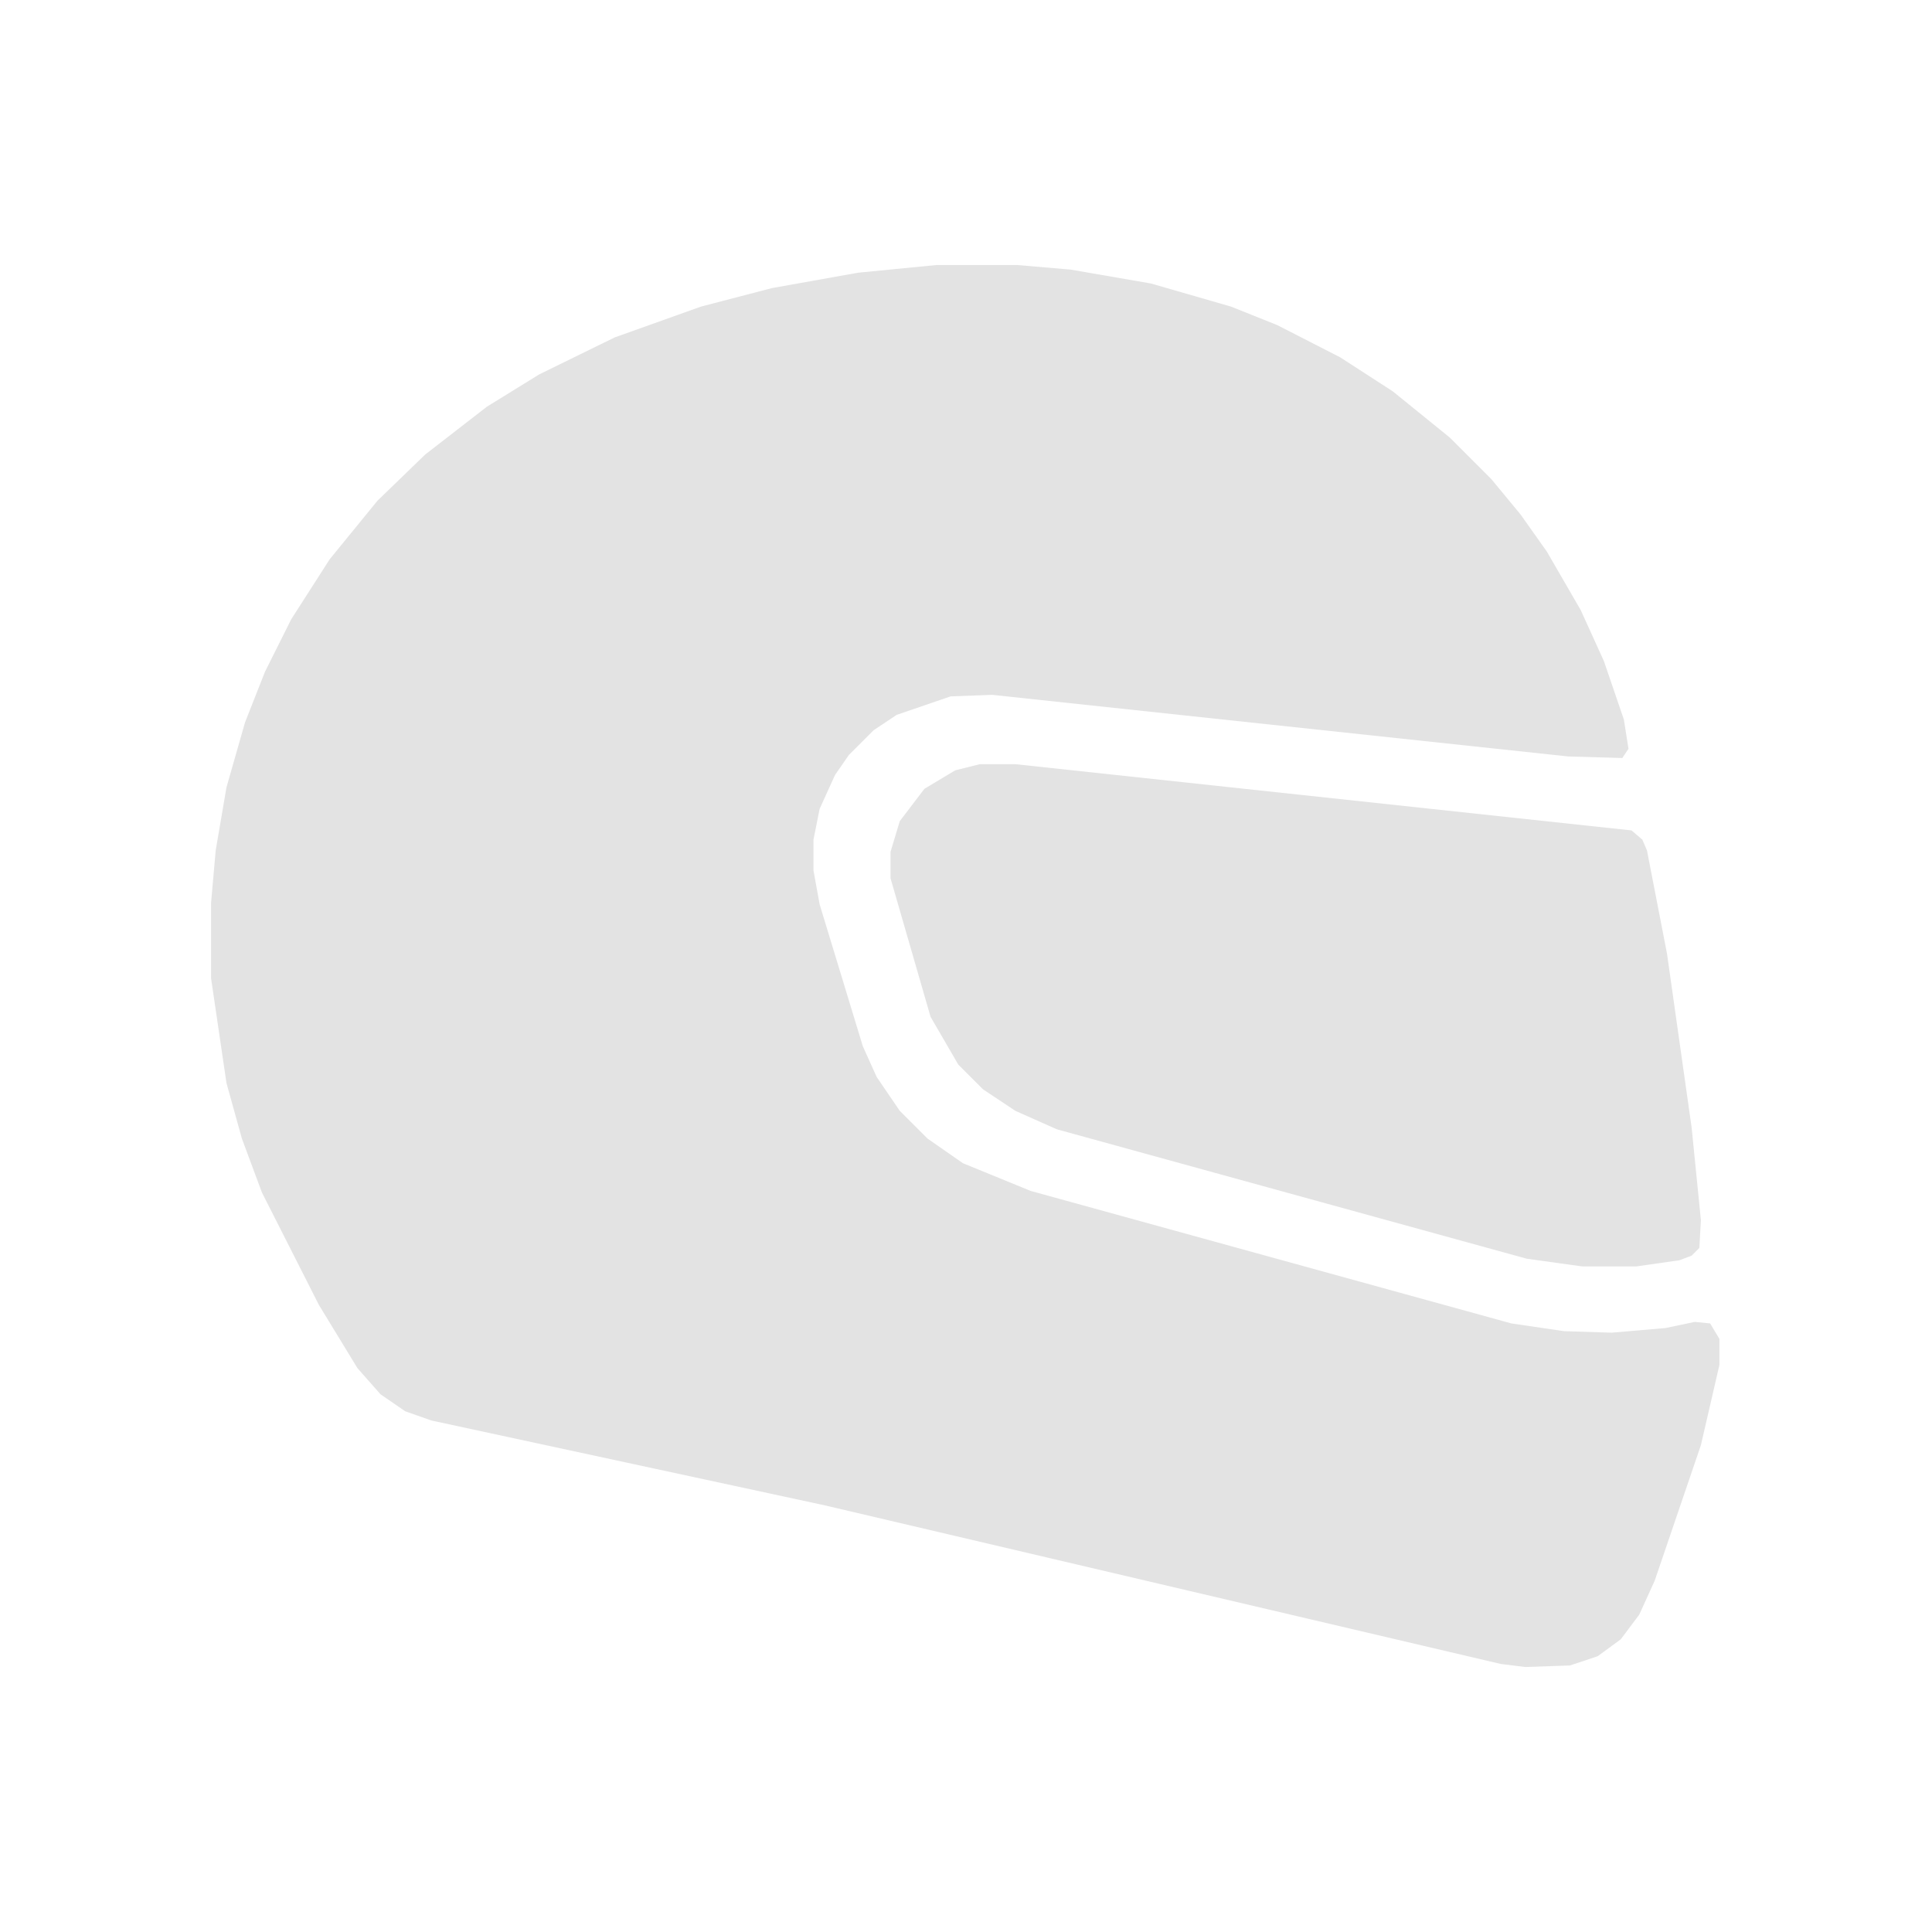
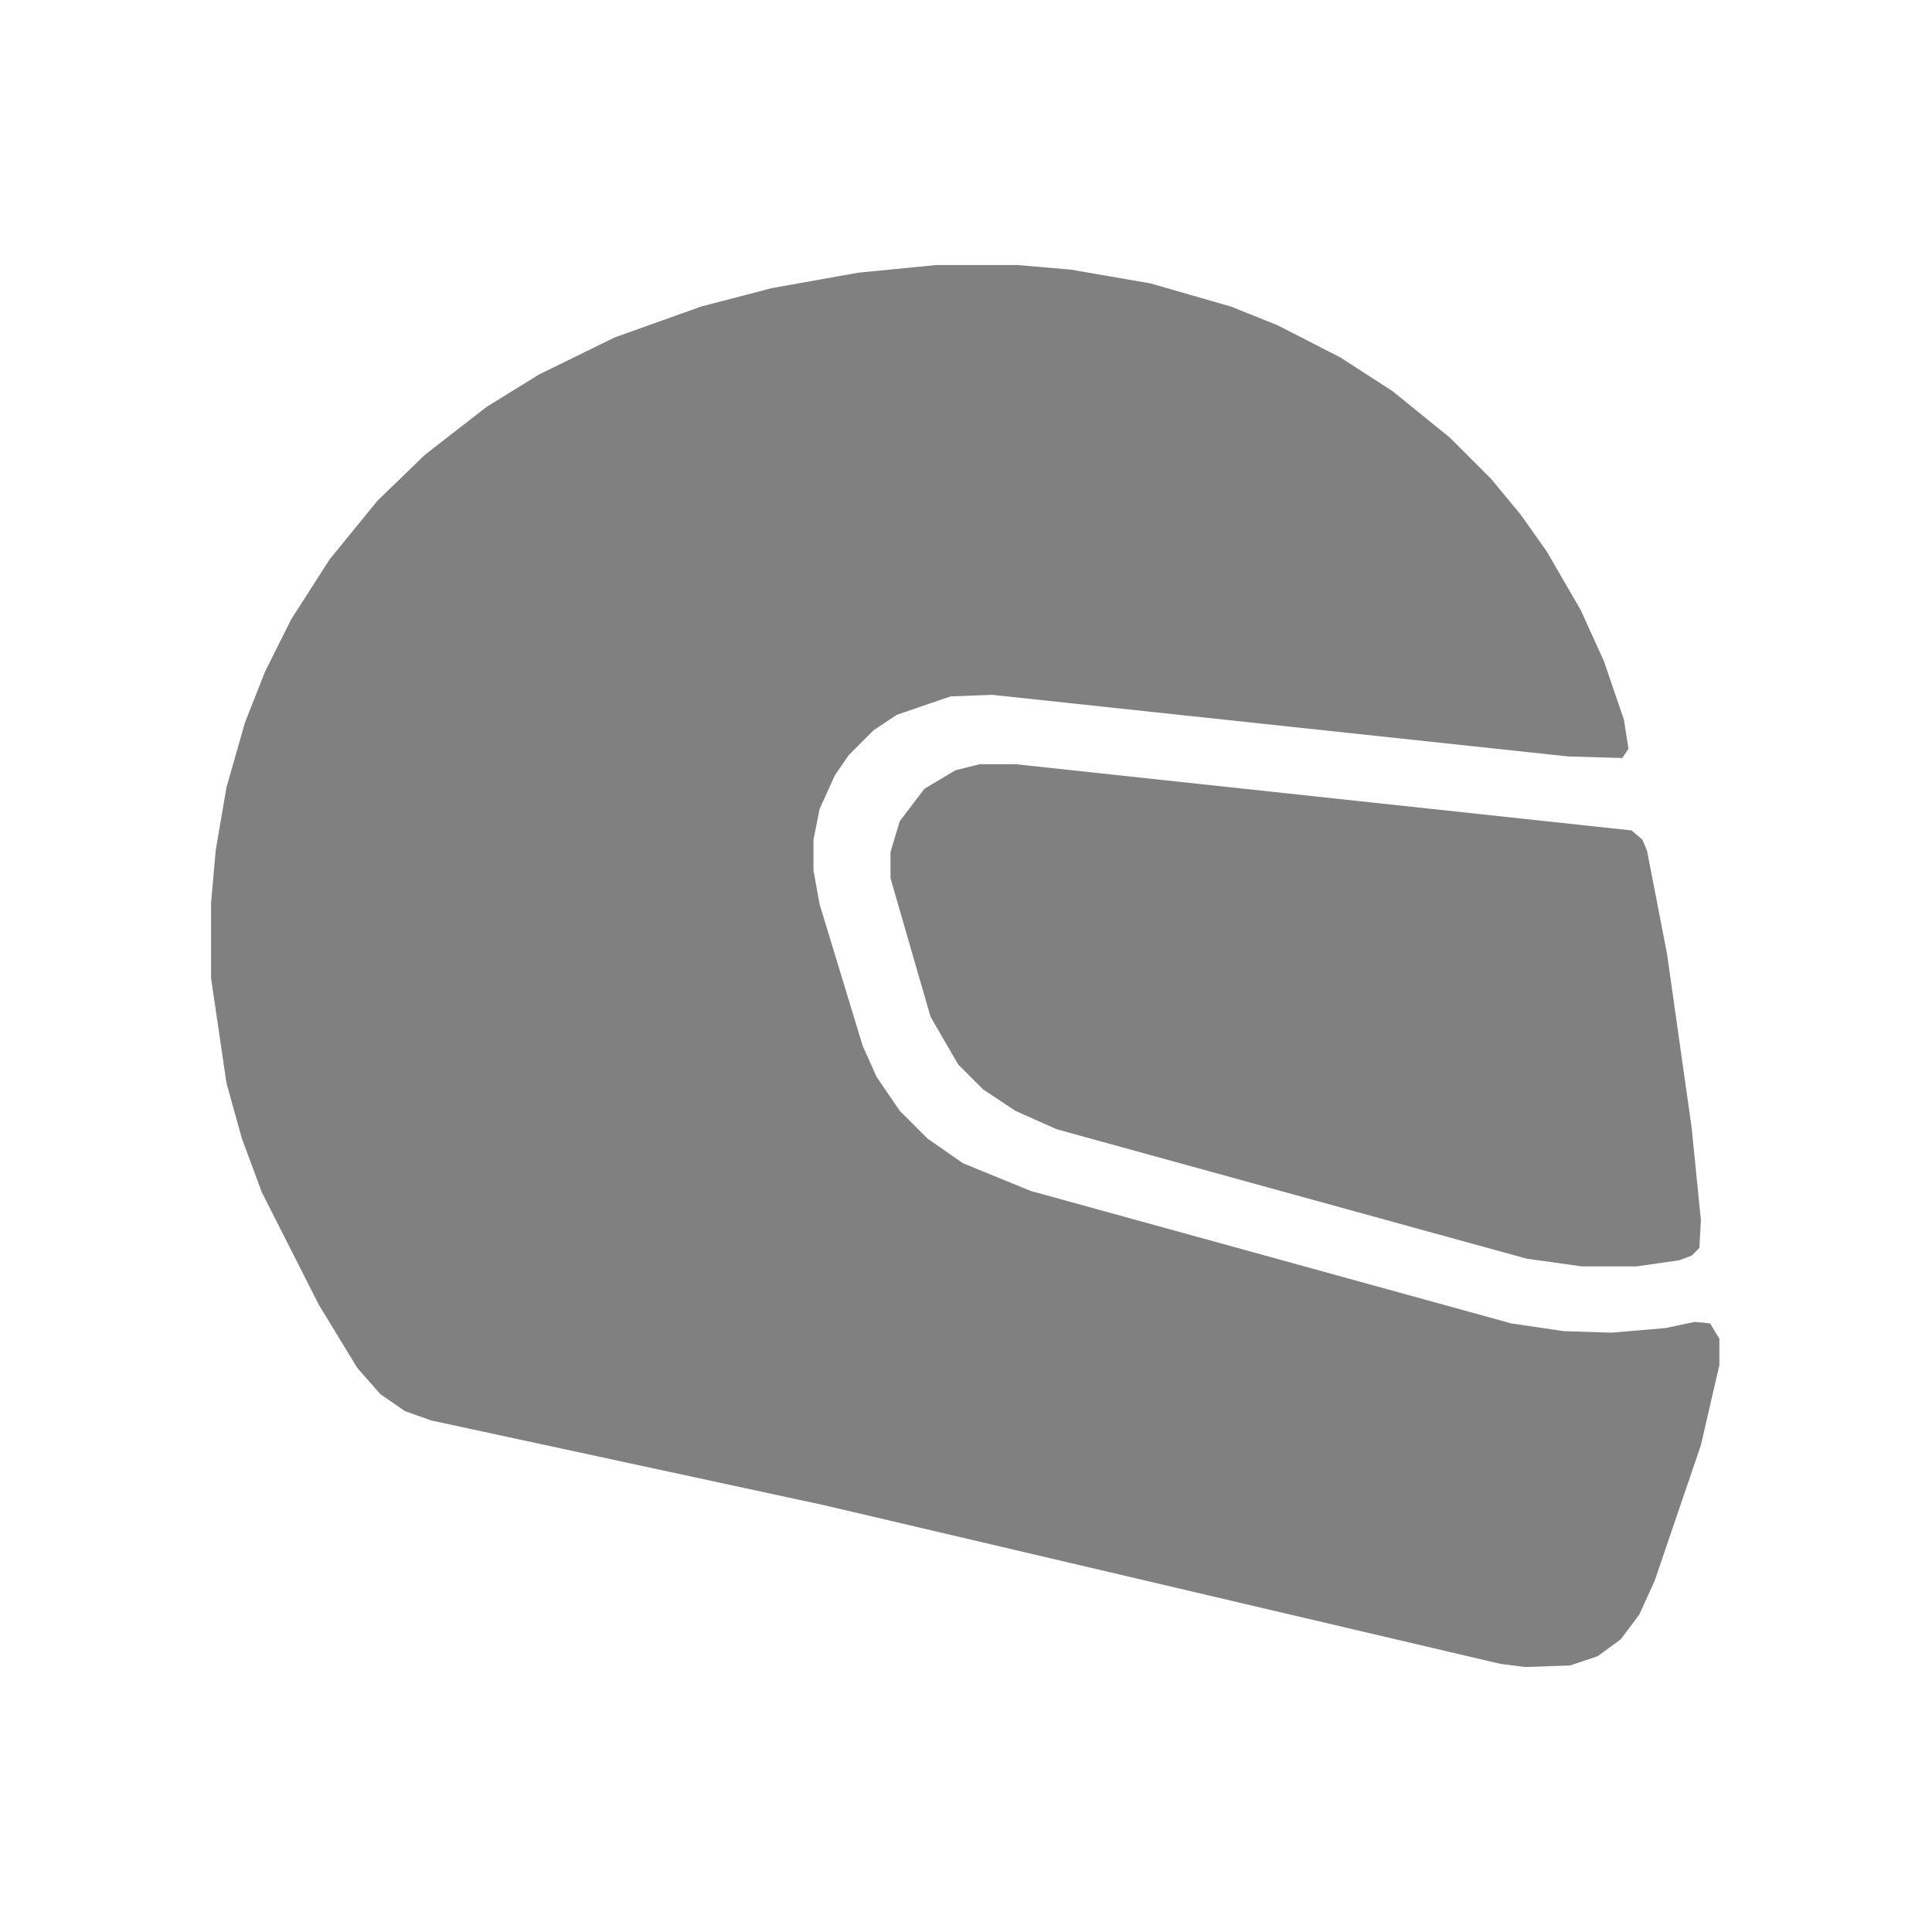
<svg xmlns="http://www.w3.org/2000/svg" width="1254" height="1254" viewBox="0 0 1254 1254">
-   <path fill="#e3e3e3" fill-rule="evenodd" d="M 584 533 L 578 553 L 578 570 L 604 660 L 622 691 L 638 707 L 659 721 L 686 733 L 991 817 L 1027 822 L 1062 822 L 1090 818 L 1098 815 L 1103 810 L 1104 792 L 1098 732 L 1082 619 L 1069 552 L 1066 545 L 1059 539 L 659 496 L 636 496 L 620 500 L 600 512 Z M 245 325 L 214 363 L 189 402 L 172 436 L 159 469 L 147 511 L 140 552 L 137 586 L 137 635 L 147 703 L 157 739 L 170 774 L 207 847 L 232 888 L 247 905 L 263 916 L 280 922 L 535 977 L 974 1080 L 990 1082 L 1019 1081 L 1037 1075 L 1052 1064 L 1064 1048 L 1074 1026 L 1104 938 L 1116 886 L 1116 869 L 1110 859 L 1100 858 L 1081 862 L 1046 865 L 1015 864 L 981 859 L 669 773 L 625 755 L 602 739 L 584 721 L 569 699 L 560 679 L 532 587 L 528 565 L 528 545 L 532 525 L 542 503 L 551 490 L 567 474 L 582 464 L 617 452 L 644 451 L 1018 491 L 1053 492 L 1057 486 L 1054 467 L 1041 429 L 1026 396 L 1004 358 L 987 334 L 968 311 L 941 284 L 904 254 L 870 232 L 829 211 L 799 199 L 747 184 L 695 175 L 660 172 L 608 172 L 557 177 L 501 187 L 455 199 L 399 219 L 350 243 L 316 264 L 276 295 Z" />
+   <path fill="#808080" fill-rule="evenodd" d="M 584 533 L 578 553 L 578 570 L 604 660 L 622 691 L 638 707 L 659 721 L 686 733 L 991 817 L 1027 822 L 1062 822 L 1090 818 L 1098 815 L 1103 810 L 1104 792 L 1098 732 L 1082 619 L 1069 552 L 1066 545 L 1059 539 L 659 496 L 636 496 L 620 500 L 600 512 Z M 245 325 L 214 363 L 189 402 L 172 436 L 159 469 L 147 511 L 140 552 L 137 586 L 137 635 L 147 703 L 157 739 L 170 774 L 207 847 L 232 888 L 247 905 L 263 916 L 280 922 L 535 977 L 974 1080 L 990 1082 L 1019 1081 L 1037 1075 L 1052 1064 L 1064 1048 L 1074 1026 L 1104 938 L 1116 886 L 1116 869 L 1110 859 L 1100 858 L 1081 862 L 1046 865 L 1015 864 L 981 859 L 669 773 L 625 755 L 602 739 L 584 721 L 569 699 L 560 679 L 532 587 L 528 565 L 528 545 L 532 525 L 542 503 L 551 490 L 567 474 L 582 464 L 617 452 L 644 451 L 1018 491 L 1053 492 L 1057 486 L 1054 467 L 1041 429 L 1026 396 L 1004 358 L 987 334 L 968 311 L 941 284 L 904 254 L 870 232 L 829 211 L 799 199 L 747 184 L 695 175 L 660 172 L 608 172 L 557 177 L 501 187 L 455 199 L 399 219 L 350 243 L 316 264 L 276 295 Z" />
</svg>
